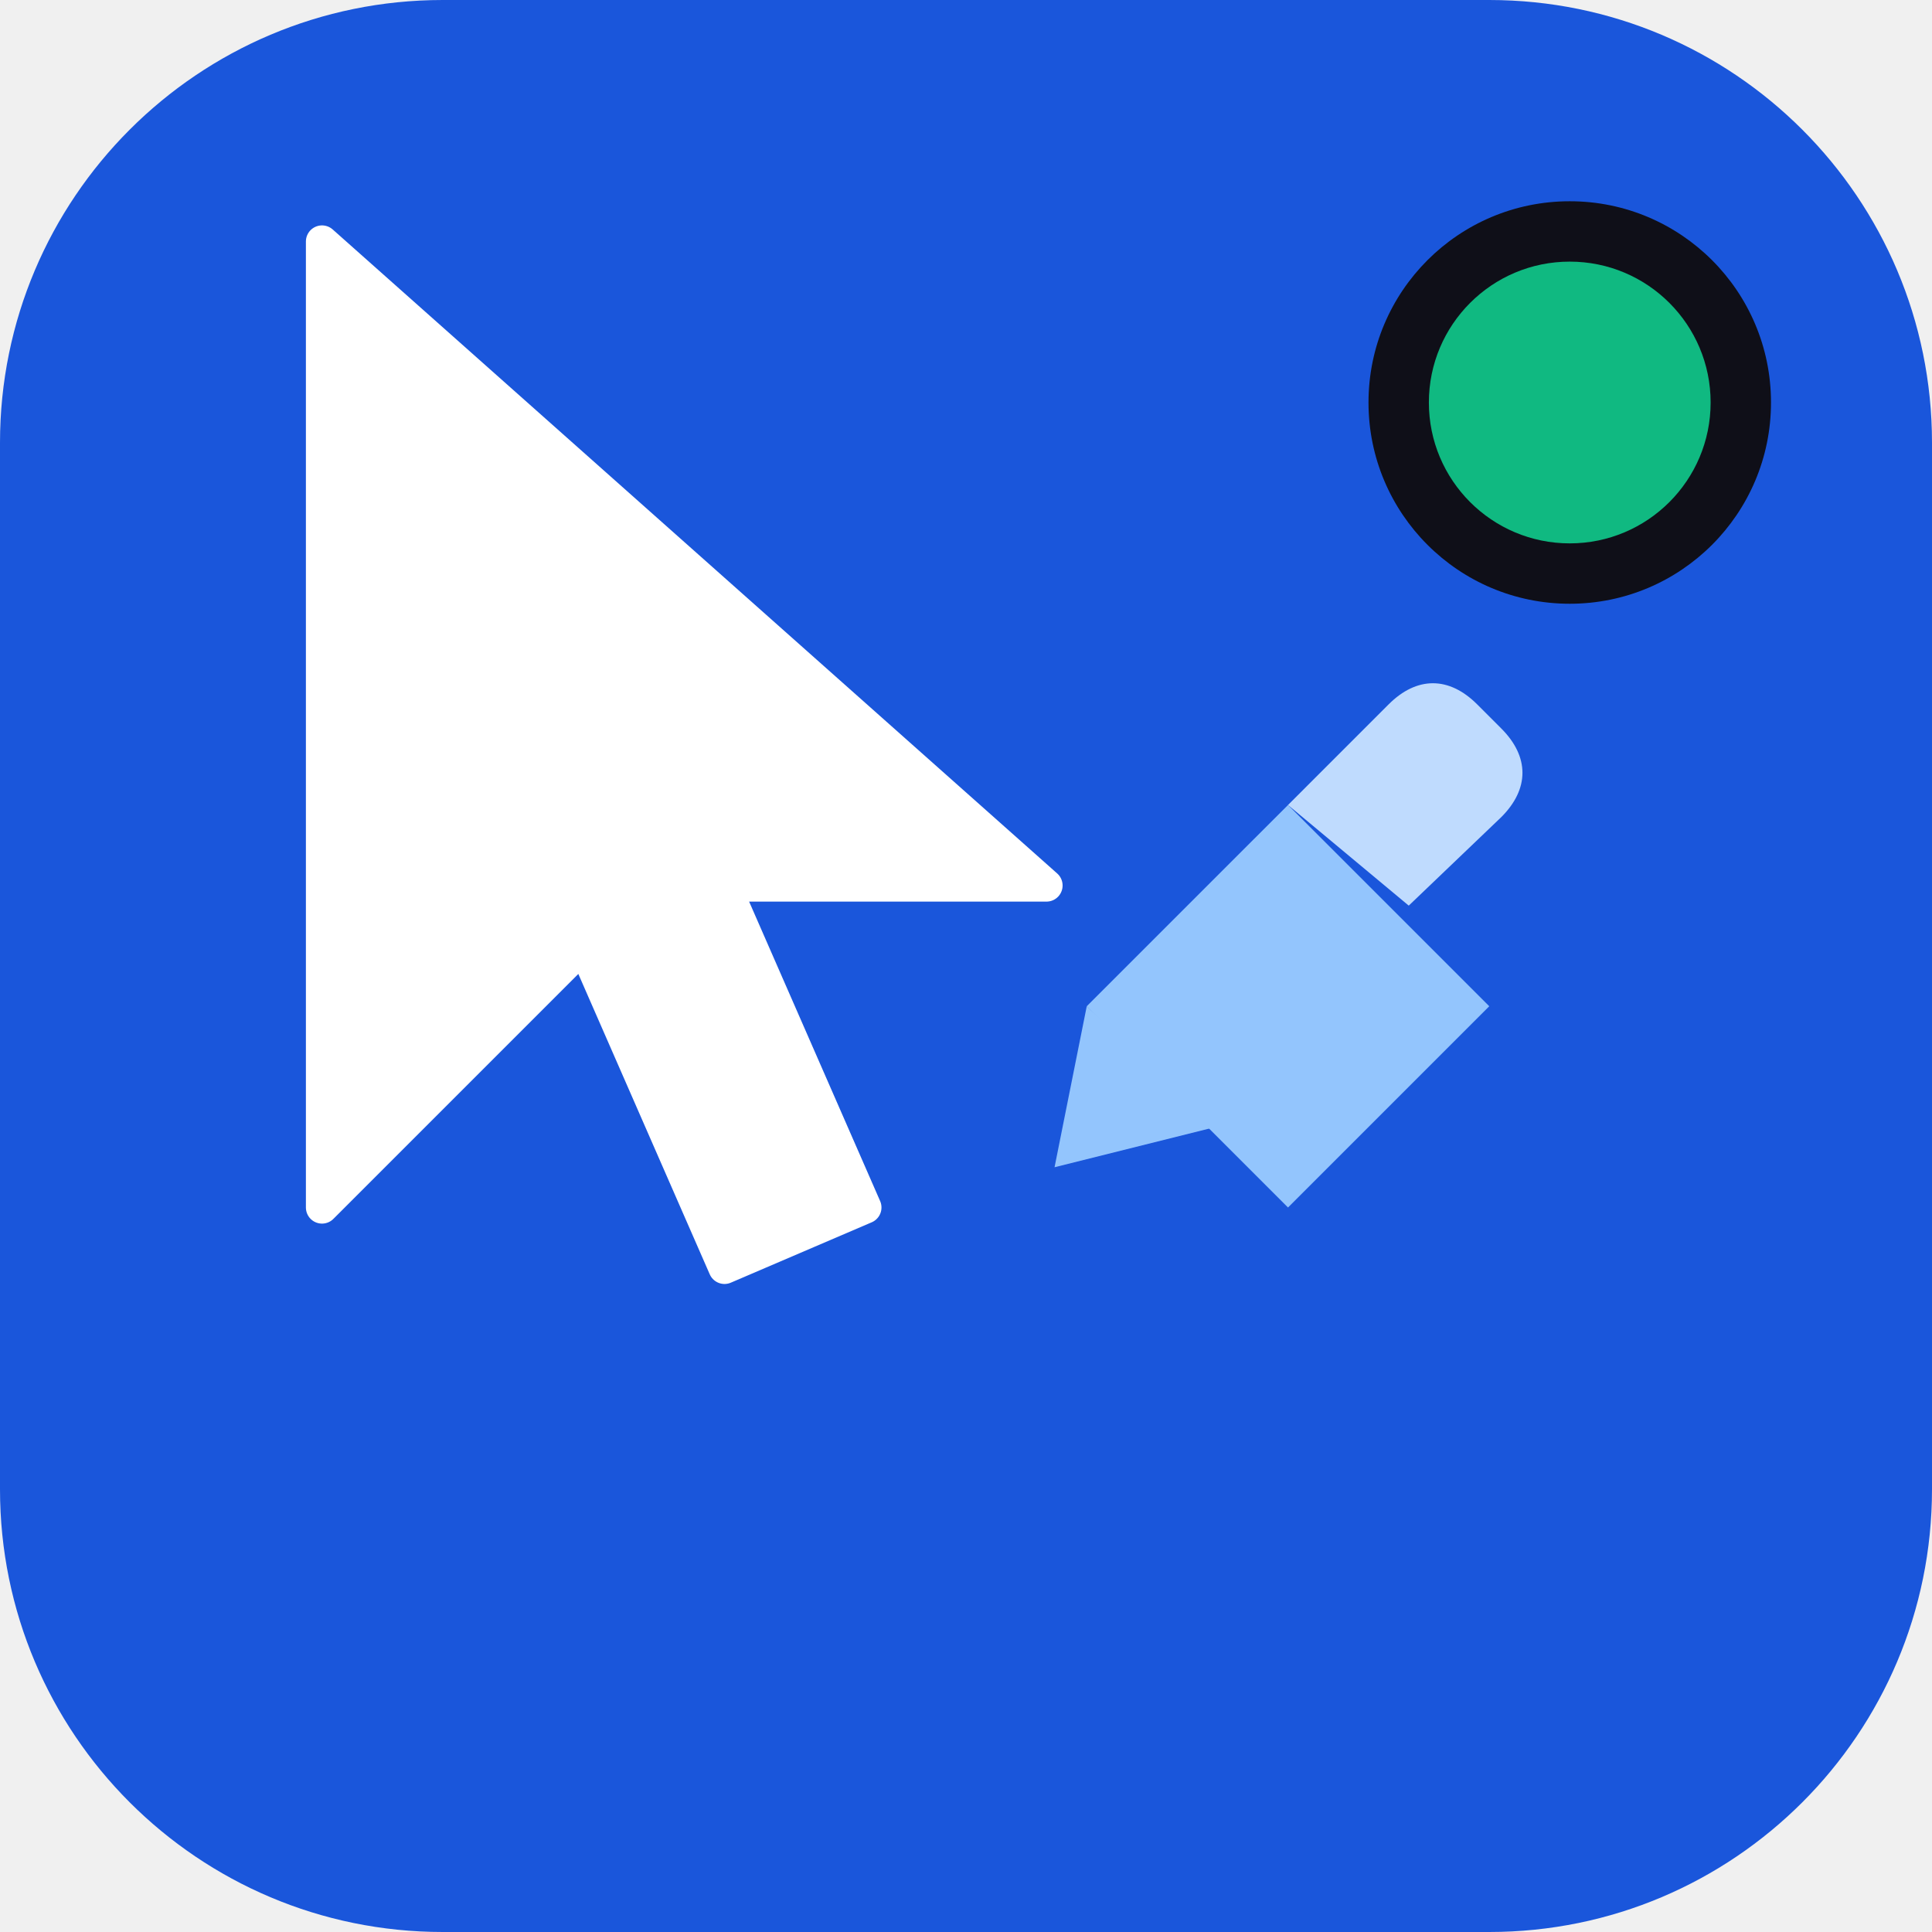
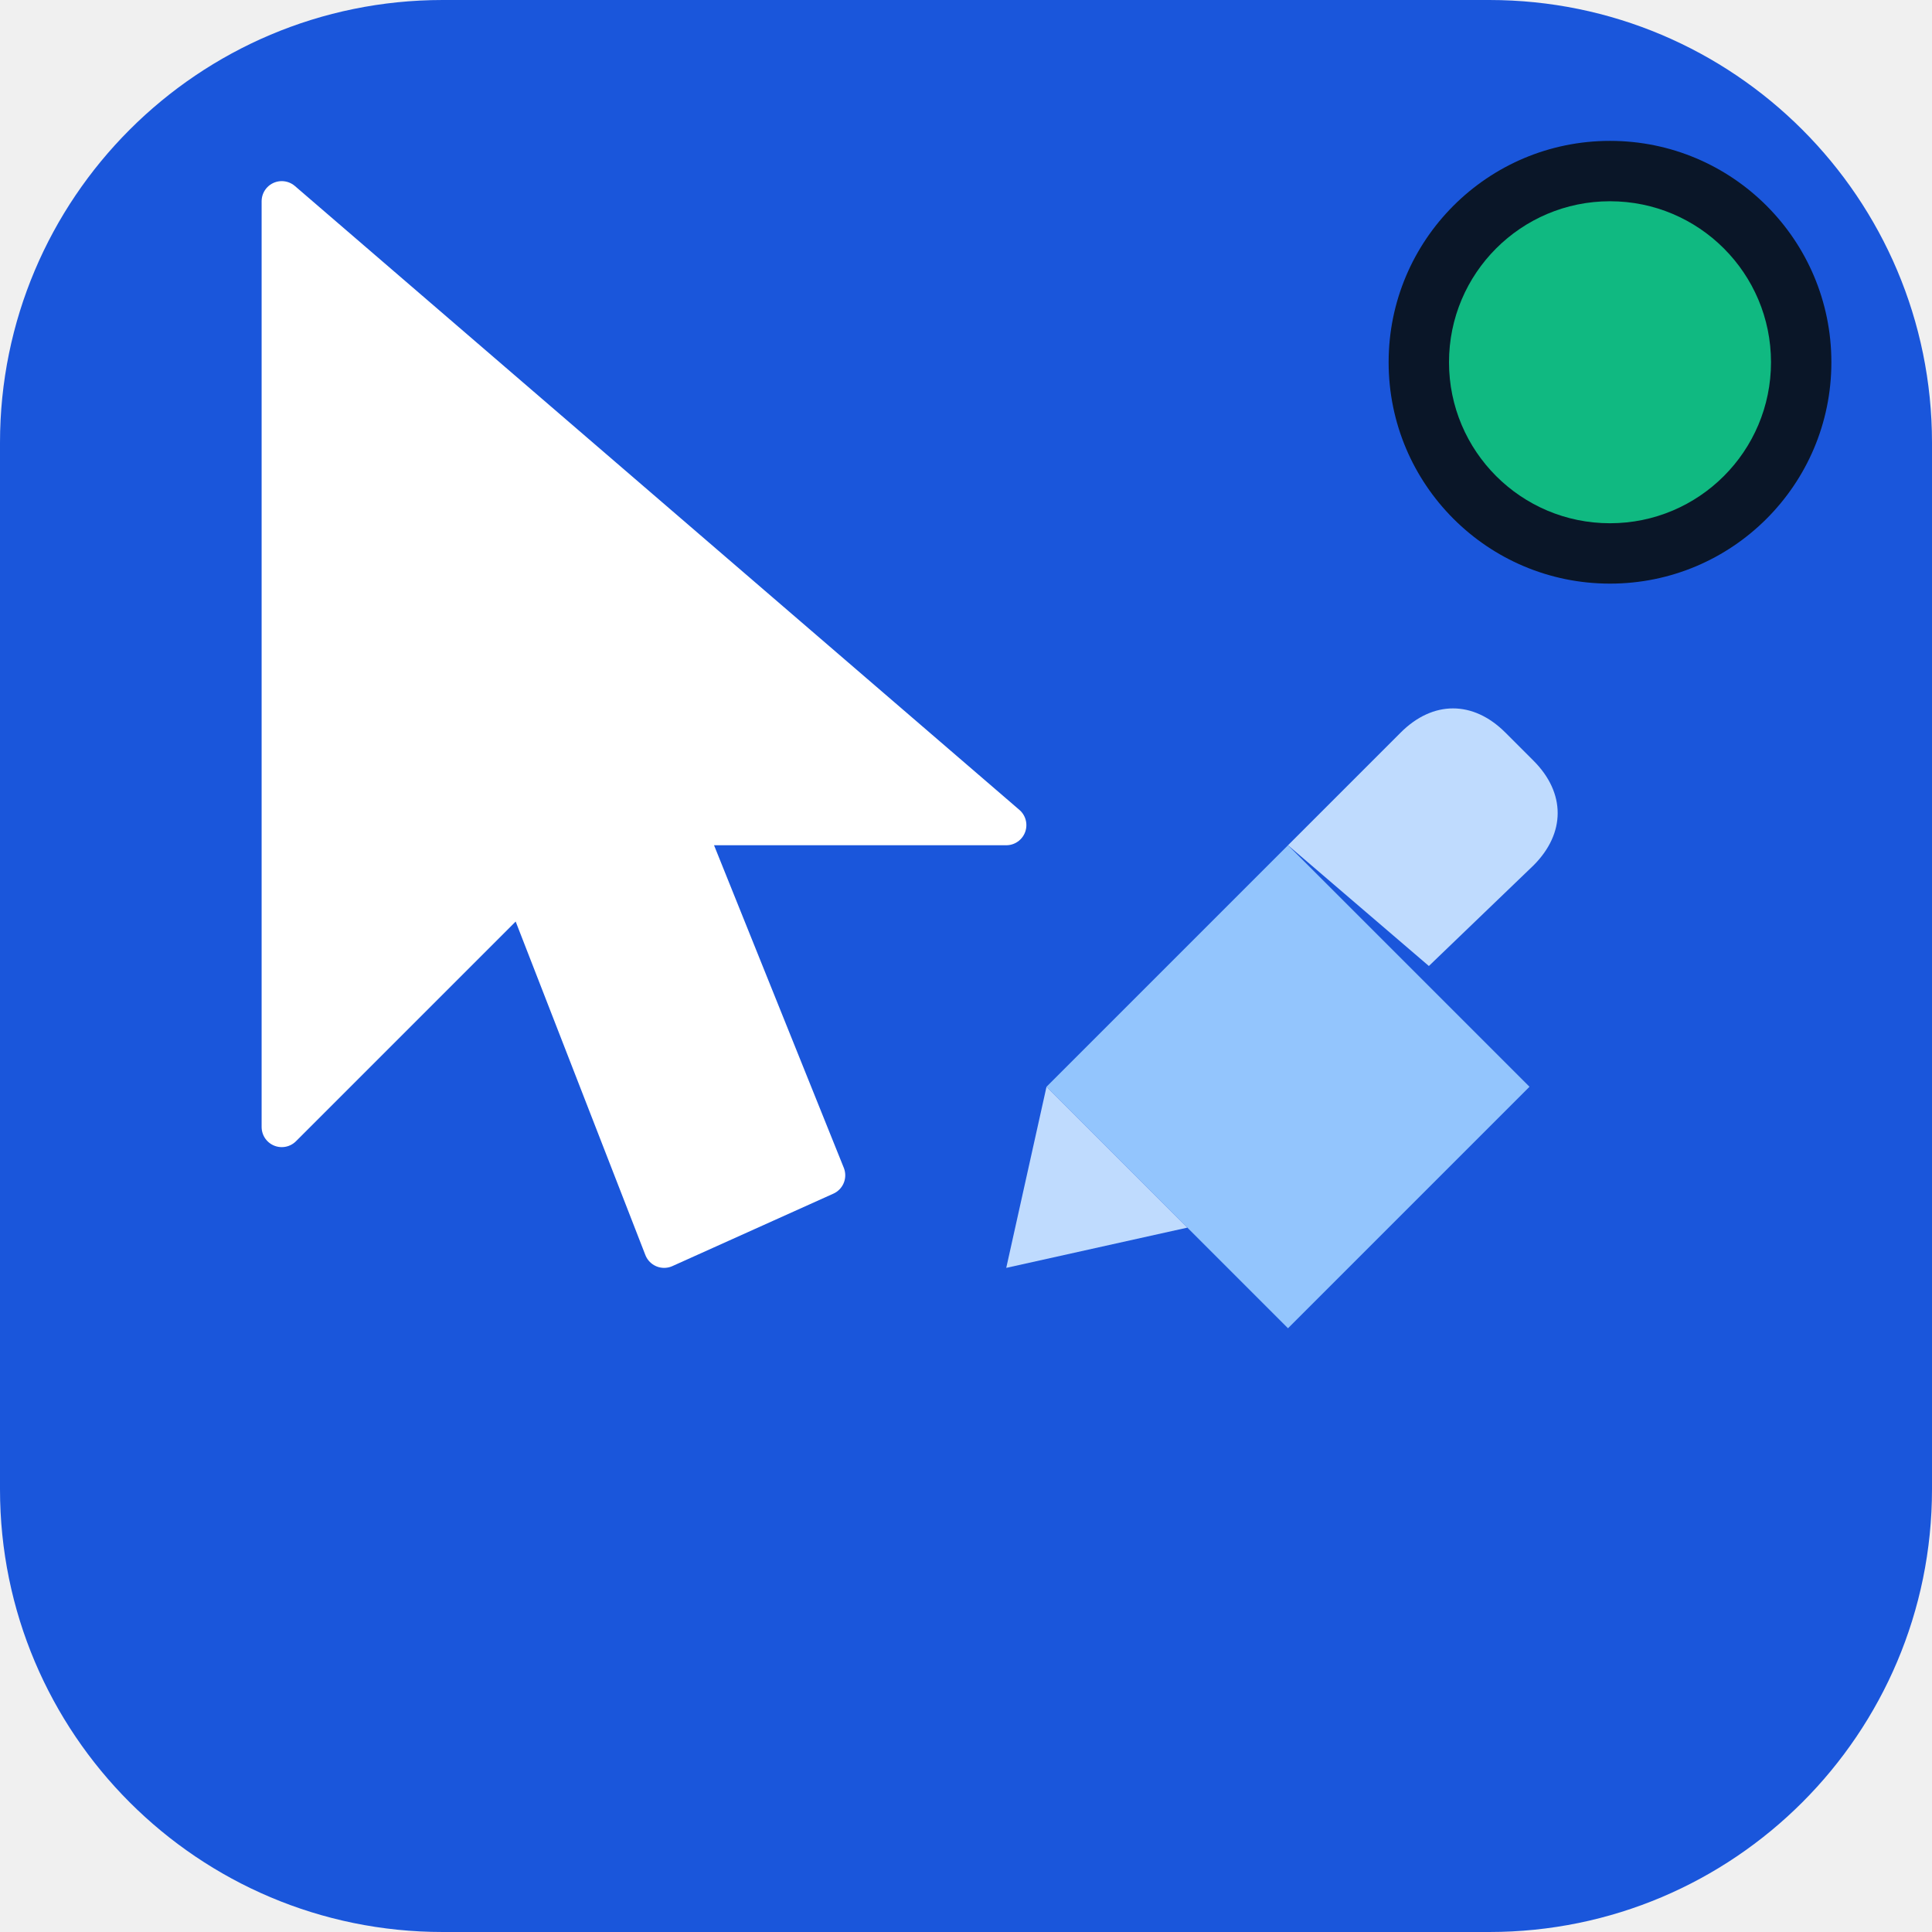
<svg xmlns="http://www.w3.org/2000/svg" viewBox="0 0 48 48" width="48" height="48">
  <rect width="48" height="48" rx="11" fill="#1A56DB" />
-   <path d="M8 6 L8 30 L14.5 23.5 L18 31.5 L21.5 30 L18 22 L26 22 Z" fill="white" stroke="white" stroke-width="0.8" stroke-linejoin="round" />
-   <path d="M27 25 L32 20 L37 25 L32 30 Z" fill="#93C5FD" />
-   <path d="M32 20 L34.5 17.5 C35.2 16.8 36 16.8 36.7 17.5 L37.3 18.1 C38 18.8 38 19.6 37.3 20.3 L35 22.5 Z" fill="#BFDBFE" />
-   <path d="M27 25 L26.2 29 L30.2 28 Z" fill="#93C5FD" />
-   <circle cx="39" cy="10" r="5" fill="#0f0f18" />
-   <circle cx="39" cy="10" r="3.5" fill="#10B981" />
+   <path d="M7 5 L7 28 L13 22 L16.5 31 L20.5 29.2 L17 20.5 L25 20.5 Z" fill="white" stroke="white" stroke-width="1" stroke-linejoin="round" />
+   <path d="M26 27 L32 21 L38 27 L32 33 Z" fill="#93C5FD" />
+   <path d="M32 21 L34.8 18.2 C35.6 17.4 36.6 17.4 37.4 18.2 L38.1 18.9 C38.9 19.7 38.9 20.7 38.1 21.5 L35.5 24 Z" fill="#BFDBFE" />
+   <path d="M26 27 L25 31.5 L29.5 30.5 Z" fill="#BFDBFE" />
+   <circle cx="40" cy="9" r="5.5" fill="#0a1628" />
+   <circle cx="40" cy="9" r="4" fill="#10B981" />
</svg>
